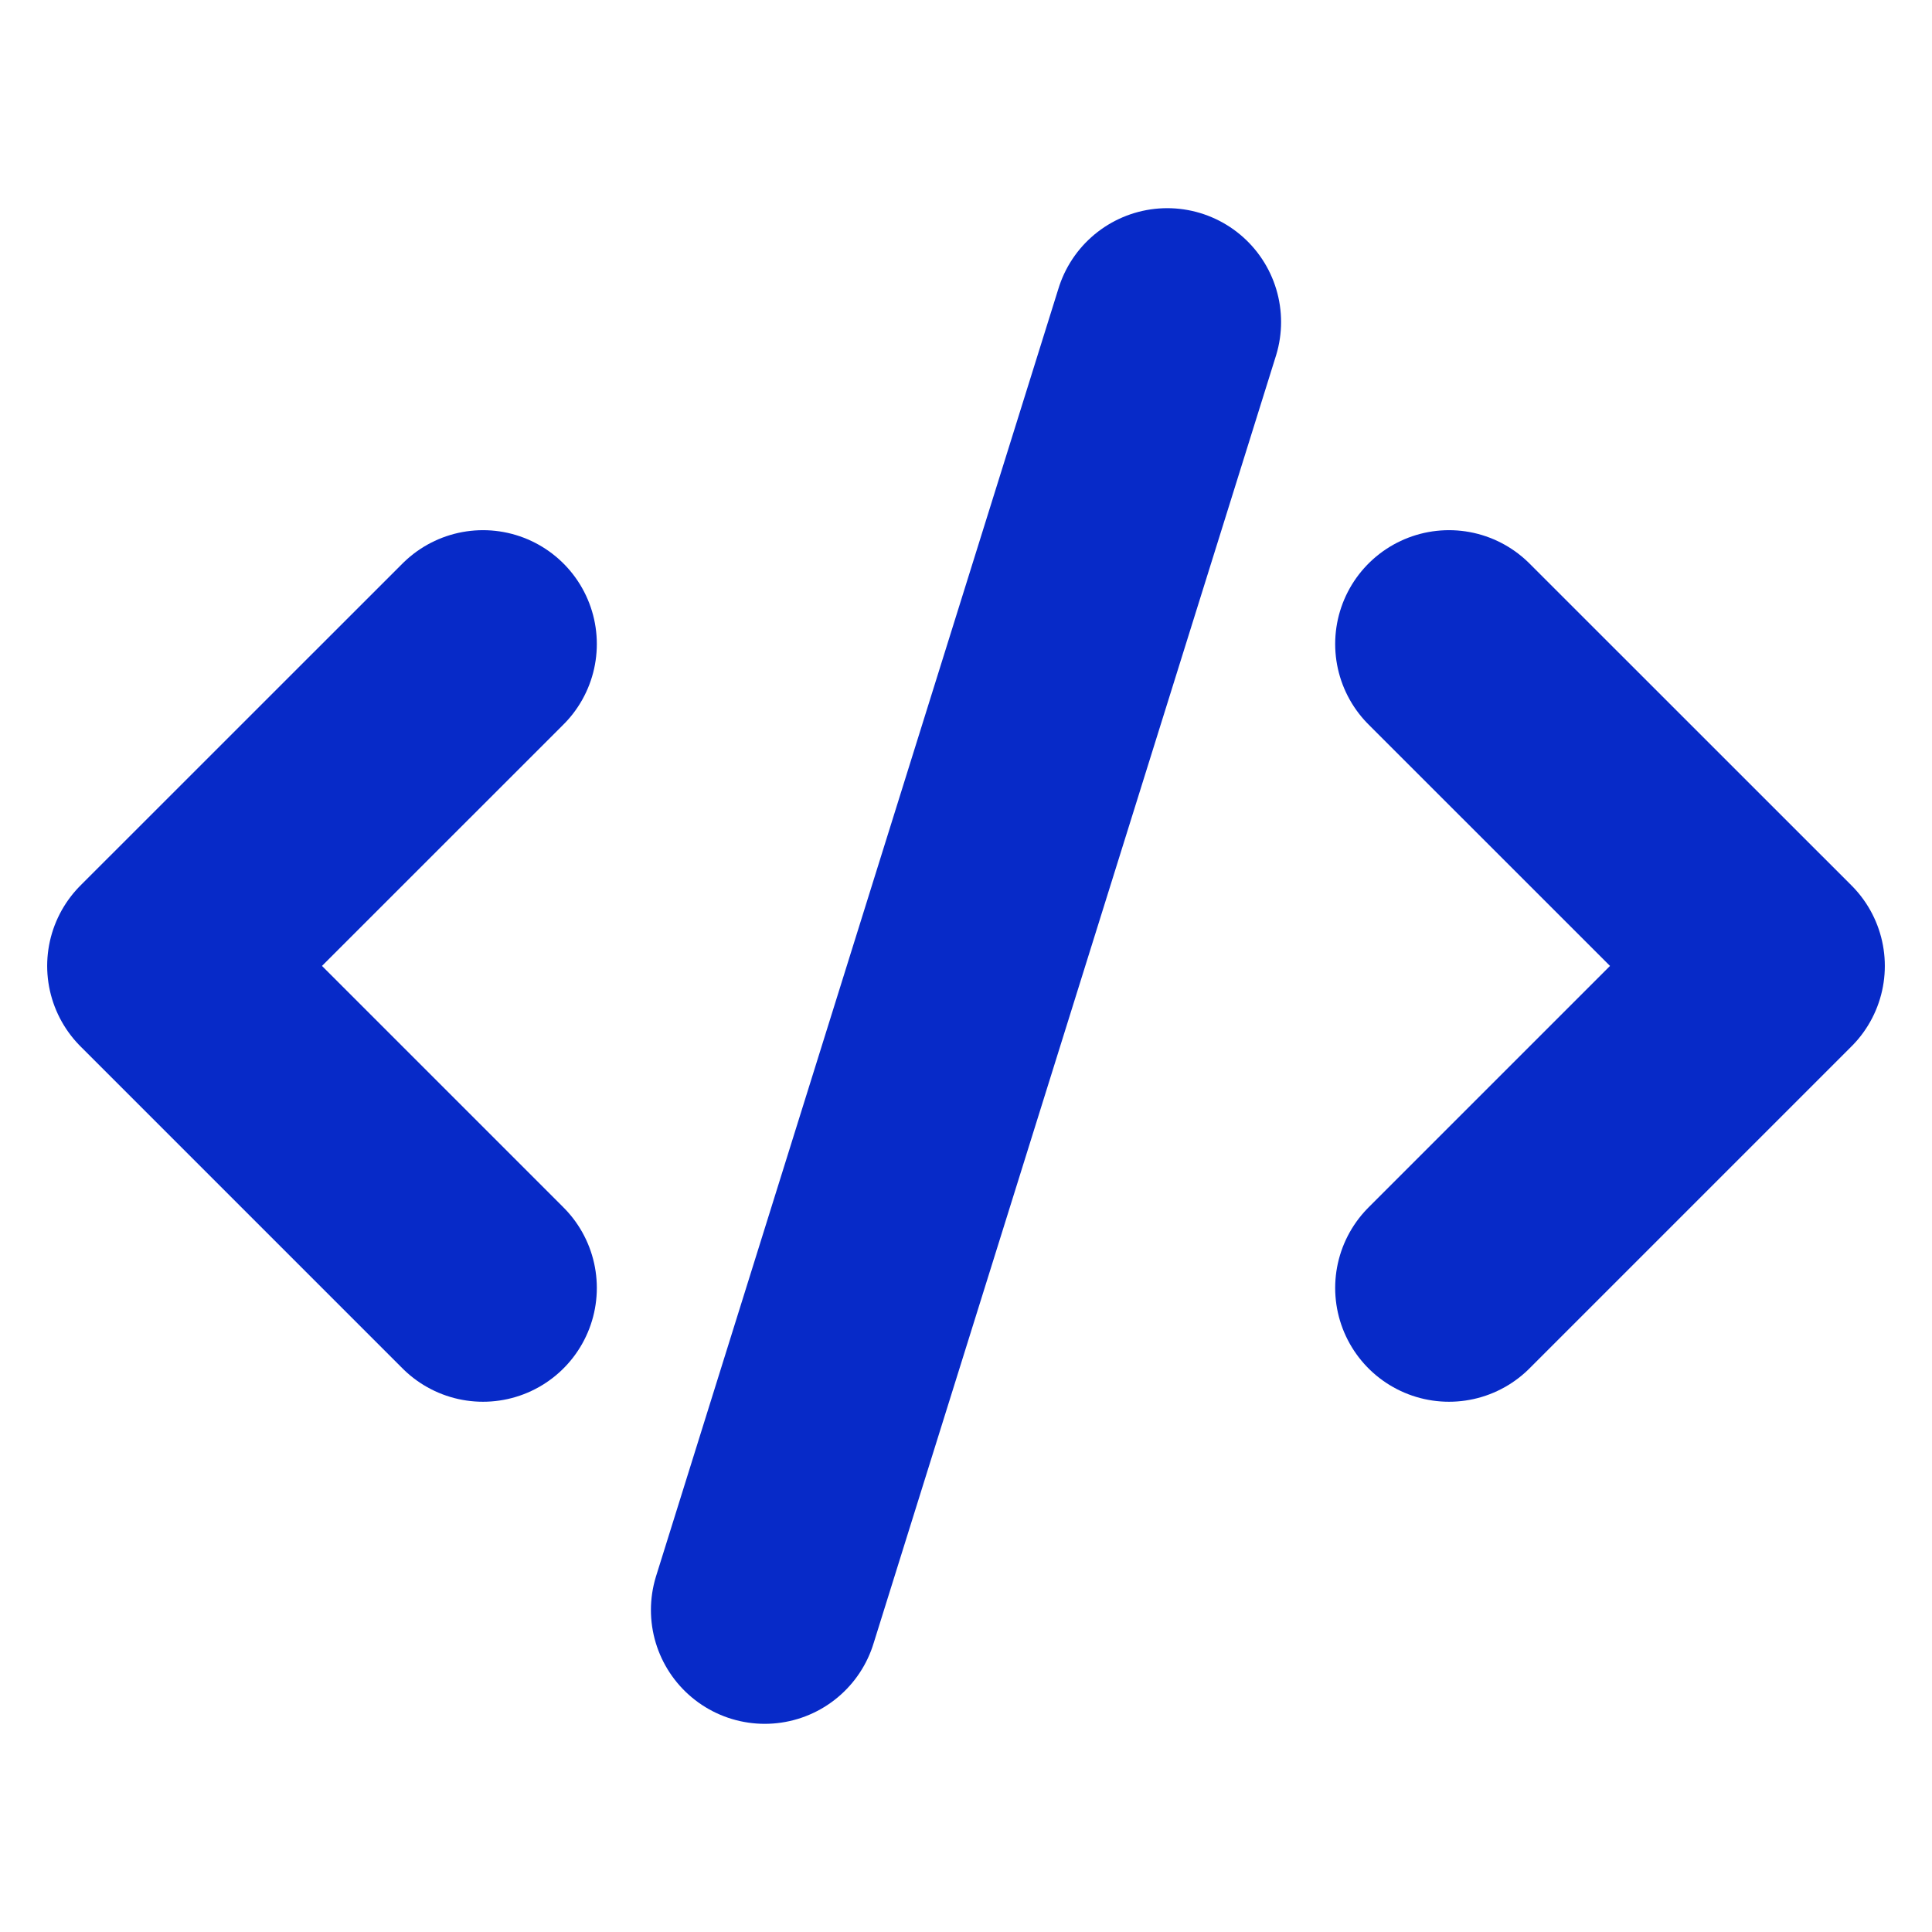
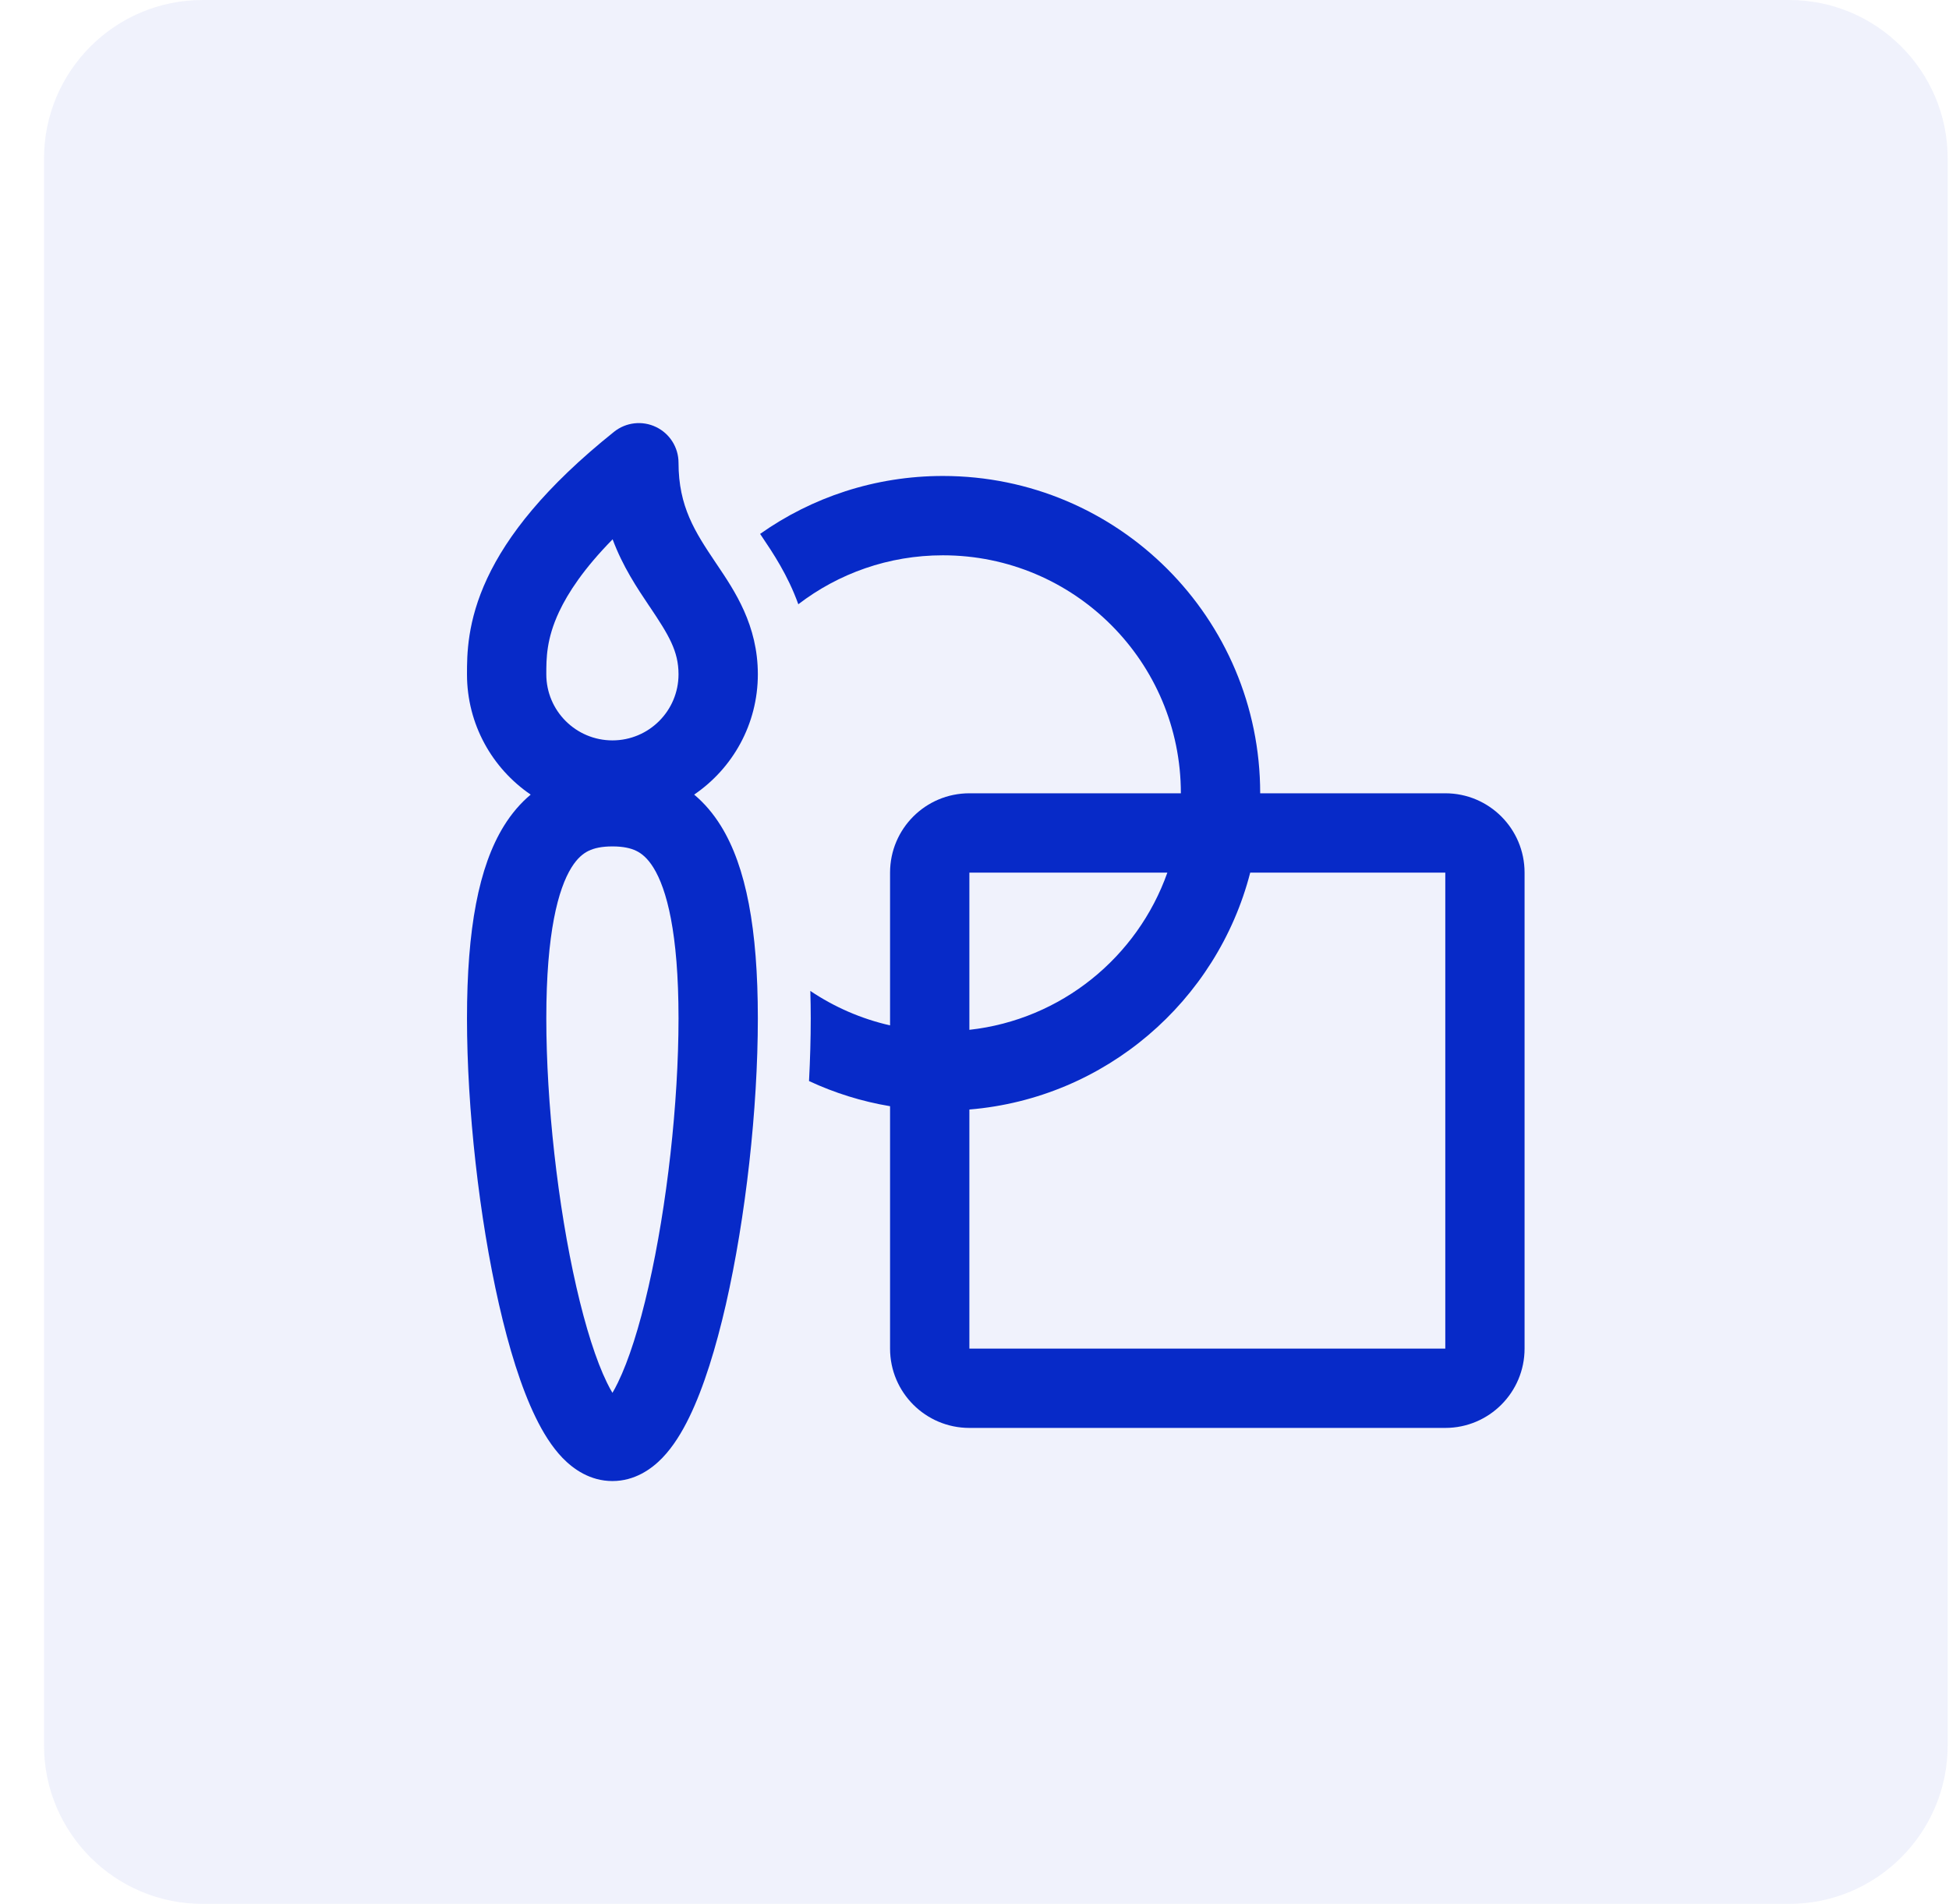
- <svg xmlns="http://www.w3.org/2000/svg" width="24" height="24" viewBox="0 0 24 24" fill="none">
-   <g id="lucide:code-2">
-     <path id="Vector" d="M18 15.999L22 11.999L18 8M6 8L2 11.999L6 15.999M14.5 4L9.5 20" stroke="#072AC8" stroke-width="2.828" stroke-linecap="round" stroke-linejoin="round" />
-   </g>
+ <svg xmlns="http://www.w3.org/2000/svg" width="43" height="42" viewBox="0 0 43 42" fill="none">
+   <rect x="0.971" width="42" height="42" rx="3.5" fill="#072AC8" fill-opacity="0.06" />
+   <path d="M14.474 9.42C14.777 9.565 14.97 9.872 14.97 10.208C14.97 11.177 15.334 11.734 15.79 12.413L15.823 12.462C16.211 13.038 16.72 13.794 16.72 14.875C16.72 15.978 16.163 16.951 15.315 17.529C15.538 17.716 15.736 17.946 15.906 18.221C16.461 19.119 16.72 20.492 16.72 22.464C16.72 24.462 16.452 26.86 16.015 28.775C15.797 29.727 15.528 30.606 15.206 31.266C15.047 31.593 14.853 31.913 14.611 32.163C14.372 32.41 14.002 32.672 13.512 32.672C13.021 32.672 12.652 32.41 12.412 32.163C12.171 31.913 11.976 31.593 11.817 31.266C11.495 30.606 11.226 29.727 11.009 28.775C10.572 26.86 10.303 24.462 10.303 22.464C10.303 20.492 10.562 19.119 11.117 18.221C11.287 17.946 11.485 17.716 11.708 17.529C10.86 16.951 10.303 15.978 10.303 14.875C10.303 14.445 10.304 13.707 10.751 12.754C11.188 11.821 12.019 10.748 13.548 9.525C13.811 9.315 14.171 9.274 14.474 9.42ZM12.053 14.873V14.875C12.053 15.68 12.706 16.333 13.512 16.333C14.317 16.333 14.97 15.68 14.97 14.875C14.97 14.363 14.754 14.009 14.338 13.389L14.323 13.368C14.056 12.97 13.741 12.501 13.516 11.897C12.882 12.542 12.532 13.076 12.335 13.496C12.053 14.098 12.053 14.526 12.053 14.873ZM12.606 19.141C12.317 19.609 12.053 20.57 12.053 22.464C12.053 24.333 12.307 26.601 12.715 28.386C12.92 29.284 13.153 30.014 13.39 30.499C13.434 30.589 13.474 30.664 13.512 30.726C13.549 30.664 13.59 30.589 13.633 30.499C13.87 30.014 14.104 29.284 14.308 28.386C14.716 26.601 14.97 24.333 14.97 22.464C14.97 20.57 14.707 19.609 14.417 19.141C14.285 18.928 14.155 18.827 14.038 18.77C13.912 18.709 13.746 18.672 13.512 18.672C13.277 18.672 13.111 18.709 12.985 18.77C12.868 18.827 12.738 18.928 12.606 19.141Z" fill="#072AC8" />
+   <path d="M19.637 24.403C19.009 24.298 18.409 24.109 17.849 23.848C17.874 23.374 17.887 22.91 17.887 22.464C17.887 22.259 17.884 22.058 17.878 21.86C18.405 22.214 18.999 22.475 19.637 22.62V19.25C19.637 18.283 20.42 17.5 21.387 17.5H26.053C26.053 14.6 23.703 12.25 20.803 12.25C19.603 12.25 18.498 12.652 17.613 13.33C17.381 12.685 17.048 12.191 16.817 11.848L16.77 11.778C17.91 10.973 19.301 10.5 20.803 10.5C24.669 10.5 27.803 13.634 27.803 17.5H31.887C32.853 17.5 33.636 18.283 33.636 19.25V29.75C33.636 30.716 32.853 31.5 31.887 31.5H21.387C20.42 31.5 19.637 30.716 19.637 29.75V24.403ZM21.387 24.476V29.75H31.887V19.25H27.583C26.852 22.087 24.388 24.228 21.387 24.476ZM25.755 19.25H21.387V22.718C23.416 22.494 25.096 21.113 25.755 19.25Z" fill="#072AC8" />
</svg>
